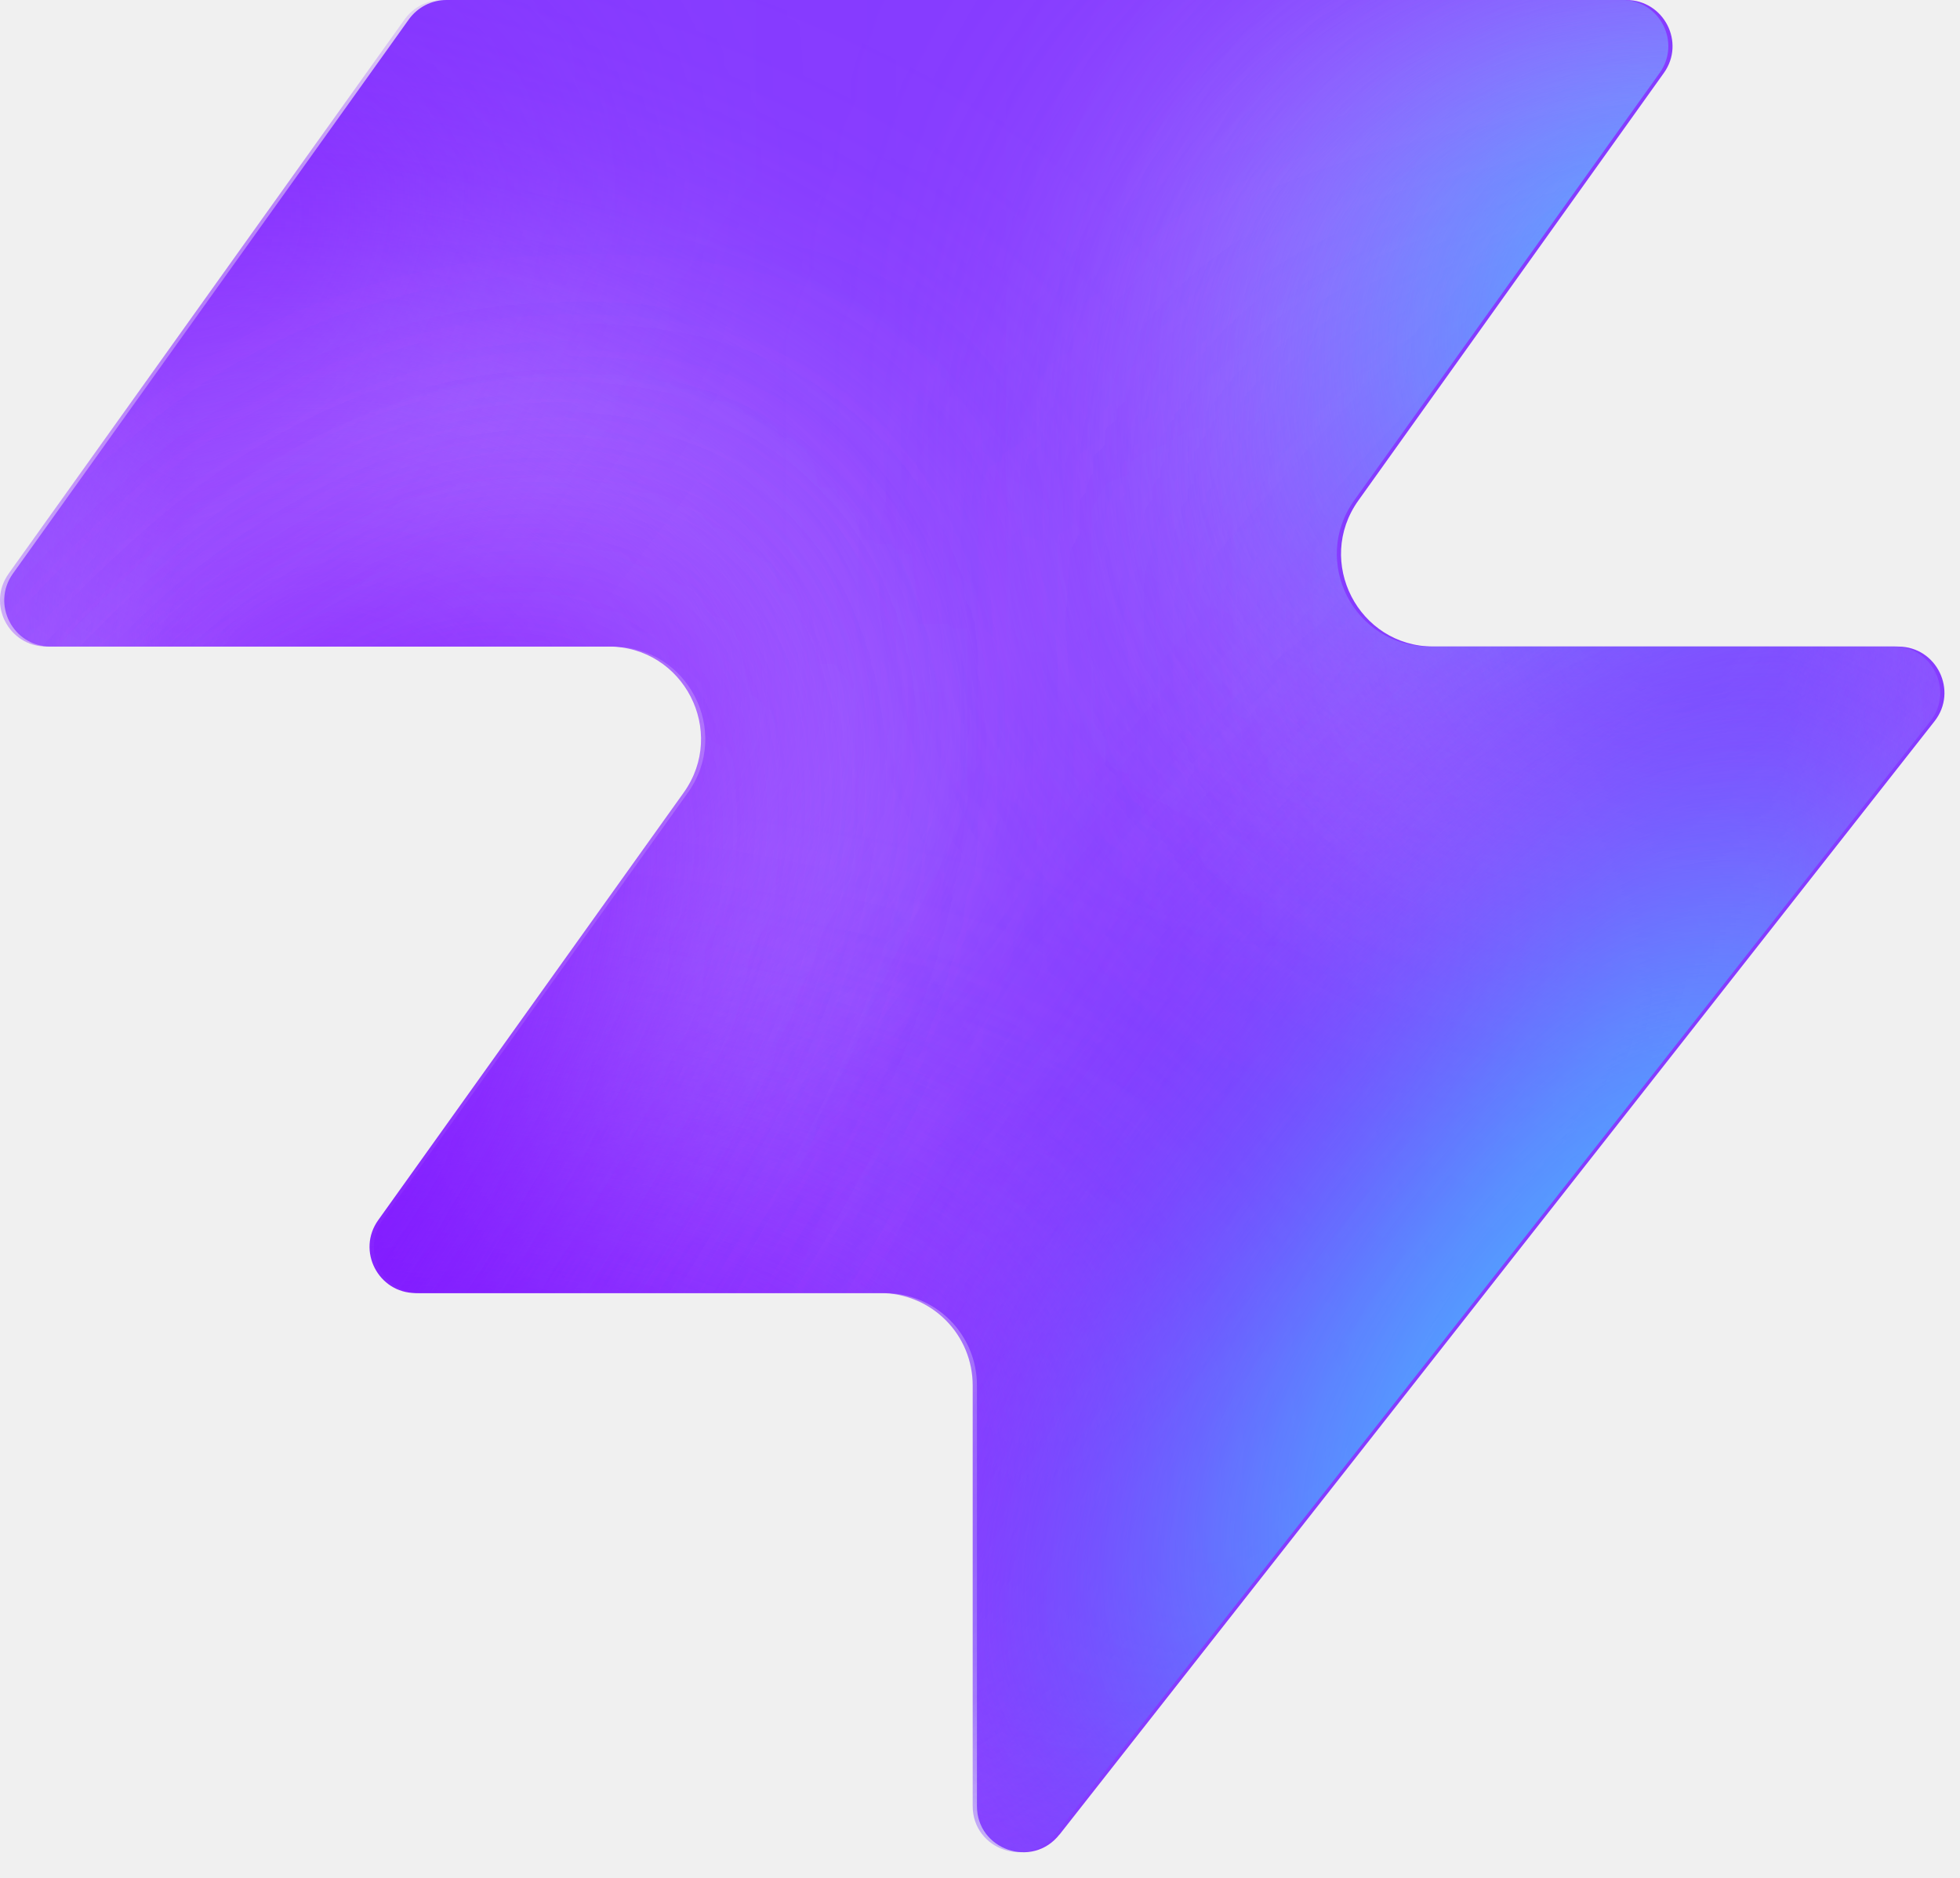
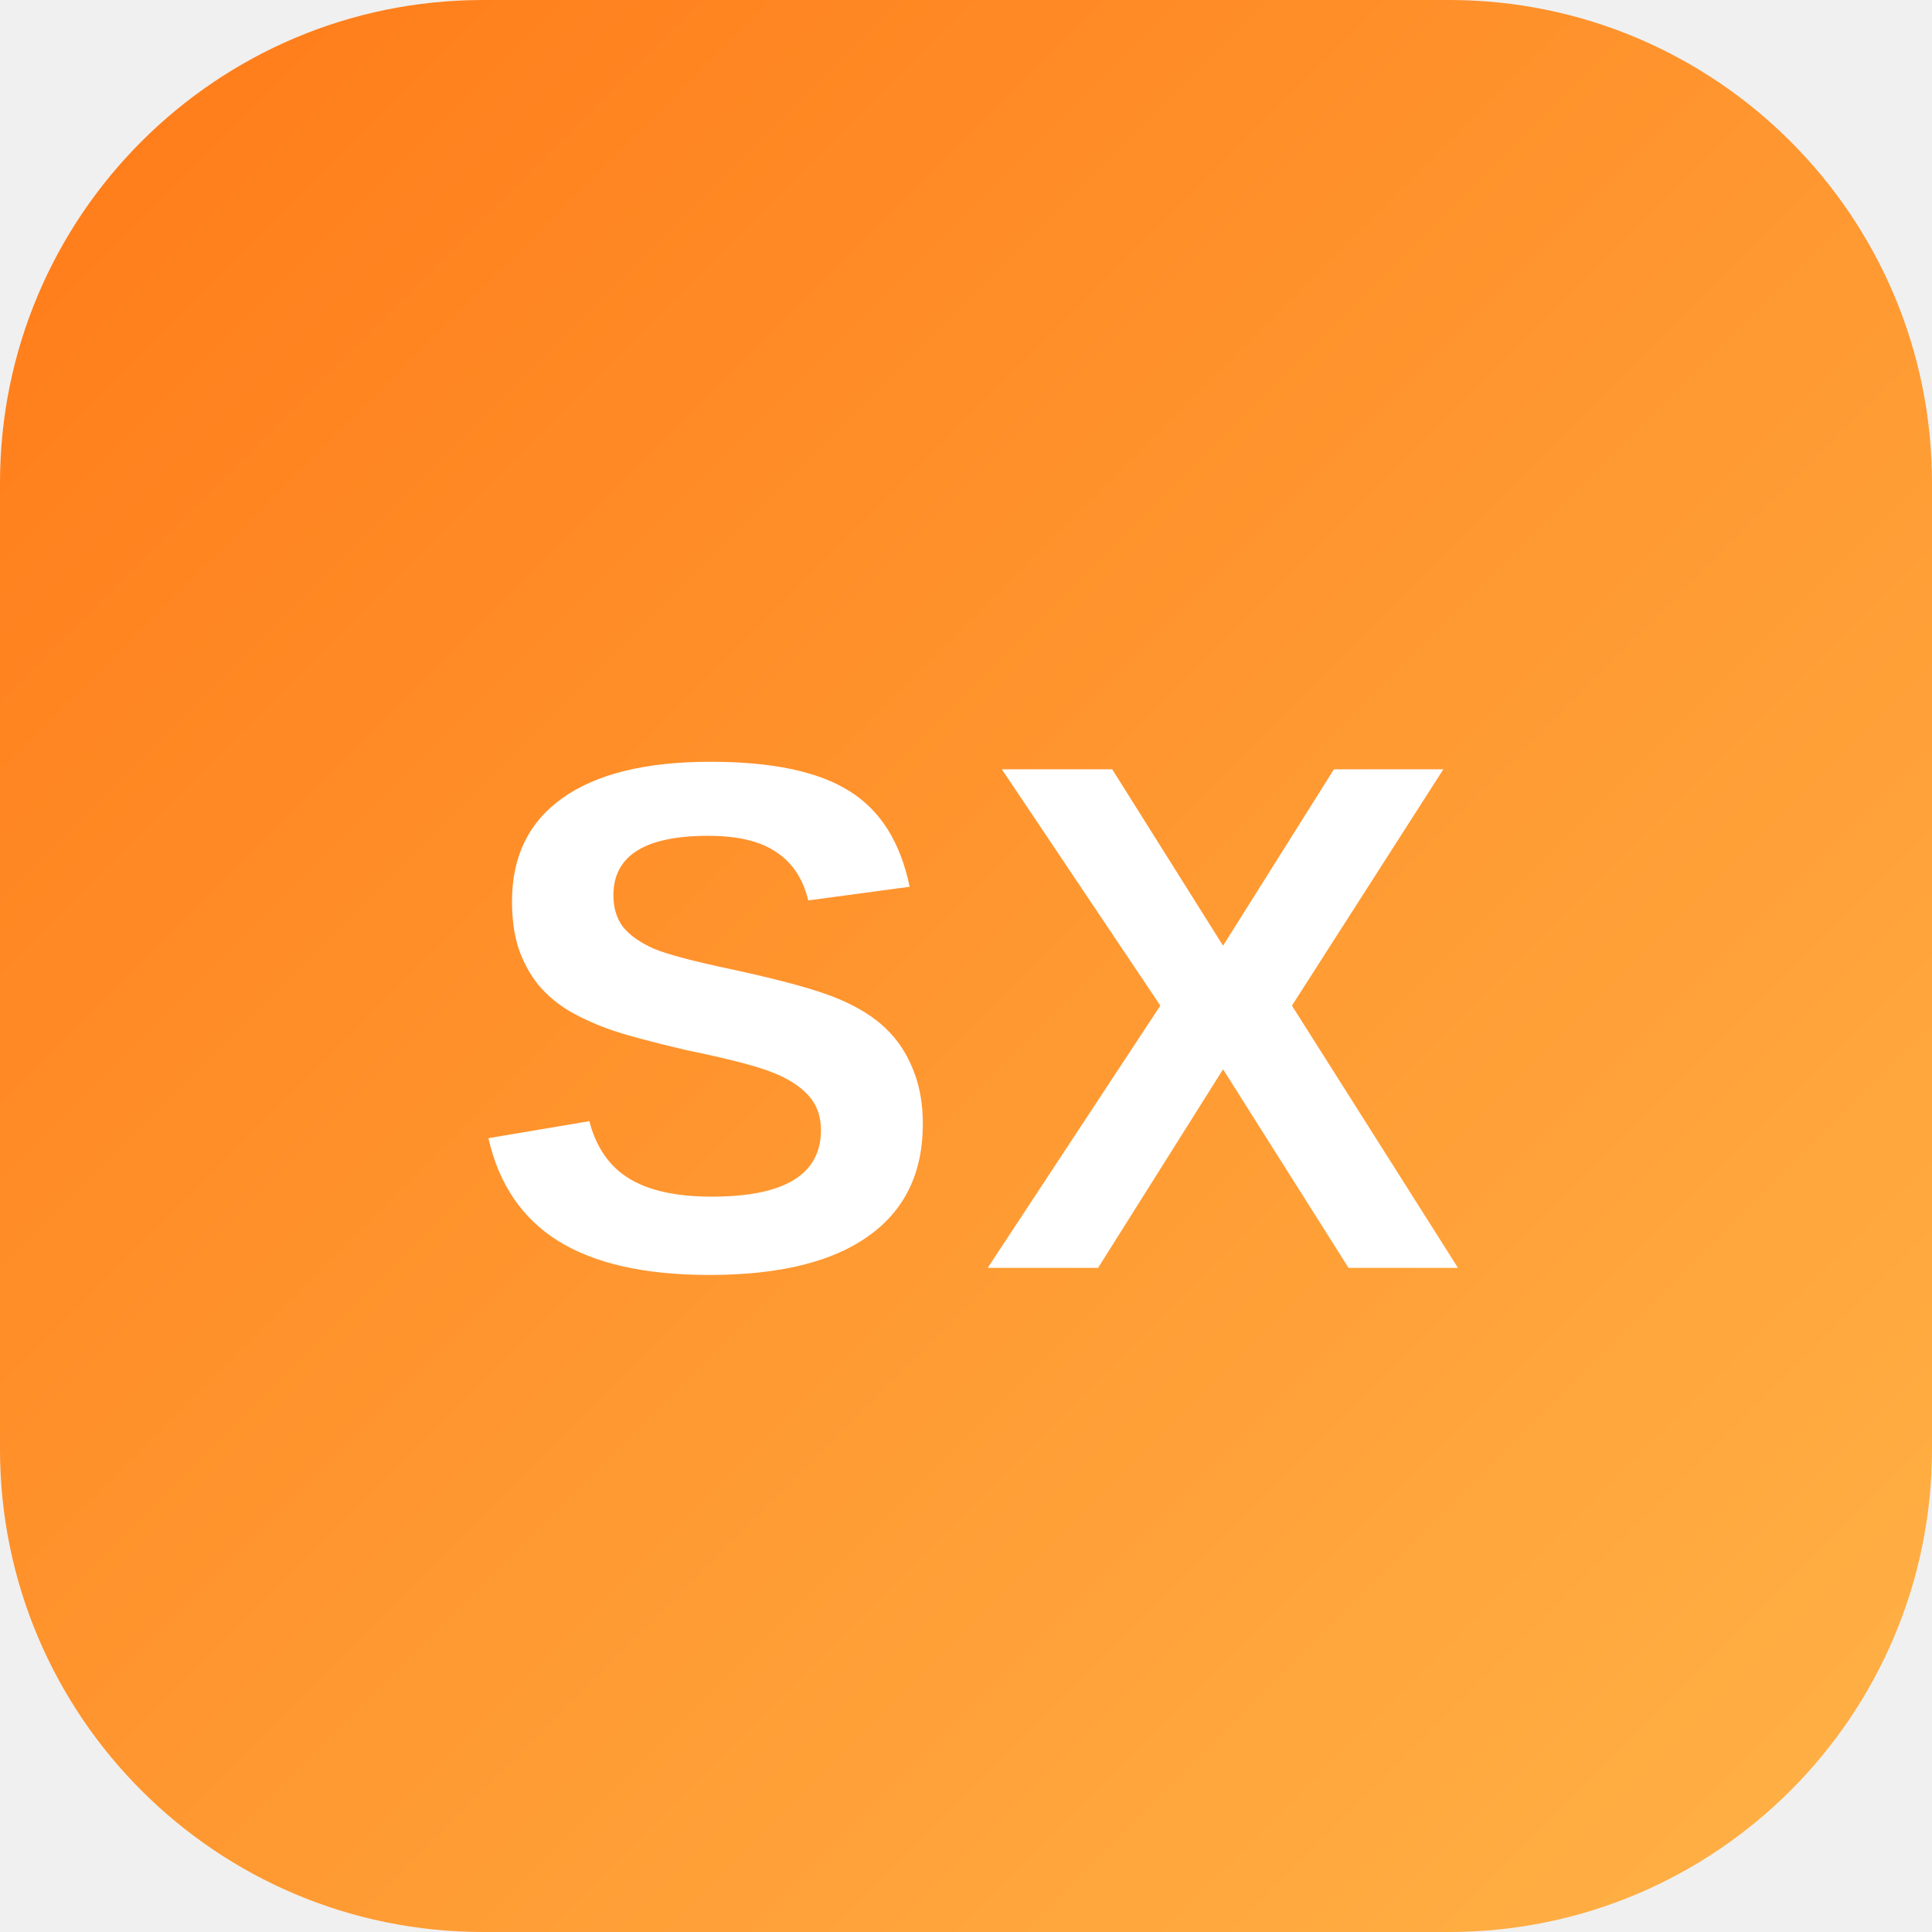
- <svg xmlns="http://www.w3.org/2000/svg" width="48" height="46" fill="none" viewBox="0 0 48 46">
-   <path fill="#863bff" d="M25.946 44.938c-.664.845-2.021.375-2.021-.698V33.937a2.26 2.26 0 0 0-2.262-2.262H10.287c-.92 0-1.456-1.04-.92-1.788l7.48-10.471c1.07-1.497 0-3.578-1.842-3.578H1.237c-.92 0-1.456-1.04-.92-1.788L10.013.474c.214-.297.556-.474.92-.474h28.894c.92 0 1.456 1.04.92 1.788l-7.48 10.471c-1.07 1.498 0 3.579 1.842 3.579h11.377c.943 0 1.473 1.088.89 1.83L25.947 44.94z" style="fill:#863bff;fill:color(display-p3 .525 .23 1);fill-opacity:1" />
-   <mask id="a" width="48" height="46" x="0" y="0" maskUnits="userSpaceOnUse" style="mask-type:alpha">
-     <path fill="#000" d="M25.842 44.938c-.664.844-2.021.375-2.021-.698V33.937a2.26 2.26 0 0 0-2.262-2.262H10.183c-.92 0-1.456-1.04-.92-1.788l7.48-10.471c1.07-1.498 0-3.579-1.842-3.579H1.133c-.92 0-1.456-1.04-.92-1.787L9.91.473c.214-.297.556-.474.92-.474h28.894c.92 0 1.456 1.04.92 1.788l-7.48 10.471c-1.07 1.498 0 3.578 1.842 3.578h11.377c.943 0 1.473 1.088.89 1.832L25.843 44.94z" style="fill:#000;fill-opacity:1" />
-   </mask>
-   <g mask="url(#a)">
-     <g filter="url(#b)">
-       <ellipse cx="5.508" cy="14.704" fill="#ede6ff" rx="5.508" ry="14.704" style="fill:#ede6ff;fill:color(display-p3 .927 .903 1);fill-opacity:1" transform="matrix(.00324 1 1 -.00324 -4.47 31.516)" />
-     </g>
-     <g filter="url(#c)">
-       <ellipse cx="10.399" cy="29.851" fill="#ede6ff" rx="10.399" ry="29.851" style="fill:#ede6ff;fill:color(display-p3 .927 .903 1);fill-opacity:1" transform="matrix(.00324 1 1 -.00324 -39.328 7.883)" />
-     </g>
-     <g filter="url(#d)">
-       <ellipse cx="5.508" cy="30.487" fill="#7e14ff" rx="5.508" ry="30.487" style="fill:#7e14ff;fill:color(display-p3 .492 .077 1);fill-opacity:1" transform="rotate(89.814 -25.913 -14.639)scale(1 -1)" />
-     </g>
-     <g filter="url(#e)">
-       <ellipse cx="5.508" cy="30.599" fill="#7e14ff" rx="5.508" ry="30.599" style="fill:#7e14ff;fill:color(display-p3 .492 .077 1);fill-opacity:1" transform="rotate(89.814 -32.644 -3.334)scale(1 -1)" />
-     </g>
-     <g filter="url(#f)">
-       <ellipse cx="5.508" cy="30.599" fill="#7e14ff" rx="5.508" ry="30.599" style="fill:#7e14ff;fill:color(display-p3 .492 .077 1);fill-opacity:1" transform="matrix(.00324 1 1 -.00324 -34.34 30.47)" />
-     </g>
-     <g filter="url(#g)">
-       <ellipse cx="14.072" cy="22.078" fill="#ede6ff" rx="14.072" ry="22.078" style="fill:#ede6ff;fill:color(display-p3 .927 .903 1);fill-opacity:1" transform="rotate(93.35 24.506 48.493)scale(-1 1)" />
-     </g>
-     <g filter="url(#h)">
-       <ellipse cx="3.47" cy="21.501" fill="#7e14ff" rx="3.47" ry="21.501" style="fill:#7e14ff;fill:color(display-p3 .492 .077 1);fill-opacity:1" transform="rotate(89.009 28.708 47.59)scale(-1 1)" />
-     </g>
-     <g filter="url(#i)">
-       <ellipse cx="3.47" cy="21.501" fill="#7e14ff" rx="3.47" ry="21.501" style="fill:#7e14ff;fill:color(display-p3 .492 .077 1);fill-opacity:1" transform="rotate(89.009 28.708 47.59)scale(-1 1)" />
-     </g>
-     <g filter="url(#j)">
-       <ellipse cx=".387" cy="8.972" fill="#7e14ff" rx="4.407" ry="29.108" style="fill:#7e14ff;fill:color(display-p3 .492 .077 1);fill-opacity:1" transform="rotate(39.51 .387 8.972)" />
-     </g>
-     <g filter="url(#k)">
-       <ellipse cx="47.523" cy="-6.092" fill="#7e14ff" rx="4.407" ry="29.108" style="fill:#7e14ff;fill:color(display-p3 .492 .077 1);fill-opacity:1" transform="rotate(37.892 47.523 -6.092)" />
-     </g>
-     <g filter="url(#l)">
-       <ellipse cx="41.412" cy="6.333" fill="#47bfff" rx="5.971" ry="9.665" style="fill:#47bfff;fill:color(display-p3 .28 .748 1);fill-opacity:1" transform="rotate(37.892 41.412 6.333)" />
-     </g>
-     <g filter="url(#m)">
-       <ellipse cx="-1.879" cy="38.332" fill="#7e14ff" rx="4.407" ry="29.108" style="fill:#7e14ff;fill:color(display-p3 .492 .077 1);fill-opacity:1" transform="rotate(37.892 -1.88 38.332)" />
-     </g>
-     <g filter="url(#n)">
-       <ellipse cx="-1.879" cy="38.332" fill="#7e14ff" rx="4.407" ry="29.108" style="fill:#7e14ff;fill:color(display-p3 .492 .077 1);fill-opacity:1" transform="rotate(37.892 -1.88 38.332)" />
-     </g>
-     <g filter="url(#o)">
-       <ellipse cx="35.651" cy="29.907" fill="#7e14ff" rx="4.407" ry="29.108" style="fill:#7e14ff;fill:color(display-p3 .492 .077 1);fill-opacity:1" transform="rotate(37.892 35.651 29.907)" />
-     </g>
-     <g filter="url(#p)">
-       <ellipse cx="38.418" cy="32.4" fill="#47bfff" rx="5.971" ry="15.297" style="fill:#47bfff;fill:color(display-p3 .28 .748 1);fill-opacity:1" transform="rotate(37.892 38.418 32.4)" />
-     </g>
-   </g>
+ <svg xmlns="http://www.w3.org/2000/svg" width="64" height="64" viewBox="0 0 64 64">
  <defs>
-     <filter id="b" width="60.045" height="41.654" x="-19.77" y="16.149" color-interpolation-filters="sRGB" filterUnits="userSpaceOnUse">
-       <feFlood flood-opacity="0" result="BackgroundImageFix" />
-       <feBlend in="SourceGraphic" in2="BackgroundImageFix" result="shape" />
-       <feGaussianBlur result="effect1_foregroundBlur_2002_17158" stdDeviation="7.659" />
-     </filter>
-     <filter id="c" width="90.34" height="51.437" x="-54.613" y="-7.533" color-interpolation-filters="sRGB" filterUnits="userSpaceOnUse">
-       <feFlood flood-opacity="0" result="BackgroundImageFix" />
-       <feBlend in="SourceGraphic" in2="BackgroundImageFix" result="shape" />
-       <feGaussianBlur result="effect1_foregroundBlur_2002_17158" stdDeviation="7.659" />
-     </filter>
-     <filter id="d" width="79.355" height="29.4" x="-49.64" y="2.03" color-interpolation-filters="sRGB" filterUnits="userSpaceOnUse">
-       <feFlood flood-opacity="0" result="BackgroundImageFix" />
-       <feBlend in="SourceGraphic" in2="BackgroundImageFix" result="shape" />
-       <feGaussianBlur result="effect1_foregroundBlur_2002_17158" stdDeviation="4.596" />
-     </filter>
-     <filter id="e" width="79.579" height="29.4" x="-45.045" y="20.029" color-interpolation-filters="sRGB" filterUnits="userSpaceOnUse">
-       <feFlood flood-opacity="0" result="BackgroundImageFix" />
-       <feBlend in="SourceGraphic" in2="BackgroundImageFix" result="shape" />
-       <feGaussianBlur result="effect1_foregroundBlur_2002_17158" stdDeviation="4.596" />
-     </filter>
-     <filter id="f" width="79.579" height="29.4" x="-43.513" y="21.178" color-interpolation-filters="sRGB" filterUnits="userSpaceOnUse">
-       <feFlood flood-opacity="0" result="BackgroundImageFix" />
-       <feBlend in="SourceGraphic" in2="BackgroundImageFix" result="shape" />
-       <feGaussianBlur result="effect1_foregroundBlur_2002_17158" stdDeviation="4.596" />
-     </filter>
-     <filter id="g" width="74.749" height="58.852" x="15.756" y="-17.901" color-interpolation-filters="sRGB" filterUnits="userSpaceOnUse">
-       <feFlood flood-opacity="0" result="BackgroundImageFix" />
-       <feBlend in="SourceGraphic" in2="BackgroundImageFix" result="shape" />
-       <feGaussianBlur result="effect1_foregroundBlur_2002_17158" stdDeviation="7.659" />
-     </filter>
-     <filter id="h" width="61.377" height="25.362" x="23.548" y="2.284" color-interpolation-filters="sRGB" filterUnits="userSpaceOnUse">
-       <feFlood flood-opacity="0" result="BackgroundImageFix" />
-       <feBlend in="SourceGraphic" in2="BackgroundImageFix" result="shape" />
-       <feGaussianBlur result="effect1_foregroundBlur_2002_17158" stdDeviation="4.596" />
-     </filter>
-     <filter id="i" width="61.377" height="25.362" x="23.548" y="2.284" color-interpolation-filters="sRGB" filterUnits="userSpaceOnUse">
-       <feFlood flood-opacity="0" result="BackgroundImageFix" />
-       <feBlend in="SourceGraphic" in2="BackgroundImageFix" result="shape" />
-       <feGaussianBlur result="effect1_foregroundBlur_2002_17158" stdDeviation="4.596" />
-     </filter>
-     <filter id="j" width="56.045" height="63.649" x="-27.636" y="-22.853" color-interpolation-filters="sRGB" filterUnits="userSpaceOnUse">
-       <feFlood flood-opacity="0" result="BackgroundImageFix" />
-       <feBlend in="SourceGraphic" in2="BackgroundImageFix" result="shape" />
-       <feGaussianBlur result="effect1_foregroundBlur_2002_17158" stdDeviation="4.596" />
-     </filter>
-     <filter id="k" width="54.814" height="64.646" x="20.116" y="-38.415" color-interpolation-filters="sRGB" filterUnits="userSpaceOnUse">
-       <feFlood flood-opacity="0" result="BackgroundImageFix" />
-       <feBlend in="SourceGraphic" in2="BackgroundImageFix" result="shape" />
-       <feGaussianBlur result="effect1_foregroundBlur_2002_17158" stdDeviation="4.596" />
-     </filter>
-     <filter id="l" width="33.541" height="35.313" x="24.641" y="-11.323" color-interpolation-filters="sRGB" filterUnits="userSpaceOnUse">
-       <feFlood flood-opacity="0" result="BackgroundImageFix" />
-       <feBlend in="SourceGraphic" in2="BackgroundImageFix" result="shape" />
-       <feGaussianBlur result="effect1_foregroundBlur_2002_17158" stdDeviation="4.596" />
-     </filter>
-     <filter id="m" width="54.814" height="64.646" x="-29.286" y="6.009" color-interpolation-filters="sRGB" filterUnits="userSpaceOnUse">
-       <feFlood flood-opacity="0" result="BackgroundImageFix" />
-       <feBlend in="SourceGraphic" in2="BackgroundImageFix" result="shape" />
-       <feGaussianBlur result="effect1_foregroundBlur_2002_17158" stdDeviation="4.596" />
-     </filter>
-     <filter id="n" width="54.814" height="64.646" x="-29.286" y="6.009" color-interpolation-filters="sRGB" filterUnits="userSpaceOnUse">
-       <feFlood flood-opacity="0" result="BackgroundImageFix" />
-       <feBlend in="SourceGraphic" in2="BackgroundImageFix" result="shape" />
-       <feGaussianBlur result="effect1_foregroundBlur_2002_17158" stdDeviation="4.596" />
-     </filter>
-     <filter id="o" width="54.814" height="64.646" x="8.244" y="-2.416" color-interpolation-filters="sRGB" filterUnits="userSpaceOnUse">
-       <feFlood flood-opacity="0" result="BackgroundImageFix" />
-       <feBlend in="SourceGraphic" in2="BackgroundImageFix" result="shape" />
-       <feGaussianBlur result="effect1_foregroundBlur_2002_17158" stdDeviation="4.596" />
-     </filter>
-     <filter id="p" width="39.409" height="43.623" x="18.713" y="10.588" color-interpolation-filters="sRGB" filterUnits="userSpaceOnUse">
-       <feFlood flood-opacity="0" result="BackgroundImageFix" />
-       <feBlend in="SourceGraphic" in2="BackgroundImageFix" result="shape" />
-       <feGaussianBlur result="effect1_foregroundBlur_2002_17158" stdDeviation="4.596" />
-     </filter>
+     <linearGradient id="g" x1="0" y1="0" x2="1" y2="1">
+       <stop offset="0%" stop-color="#ff7a18" />
+       <stop offset="100%" stop-color="#ffb347" />
+     </linearGradient>
  </defs>
+   <rect width="64" height="64" rx="16" fill="url(#g)" />
+   <text x="32" y="42" text-anchor="middle" font-family="Arial, Helvetica, sans-serif" font-size="24" font-weight="800" fill="#fff" letter-spacing="1">SX</text>
</svg>
